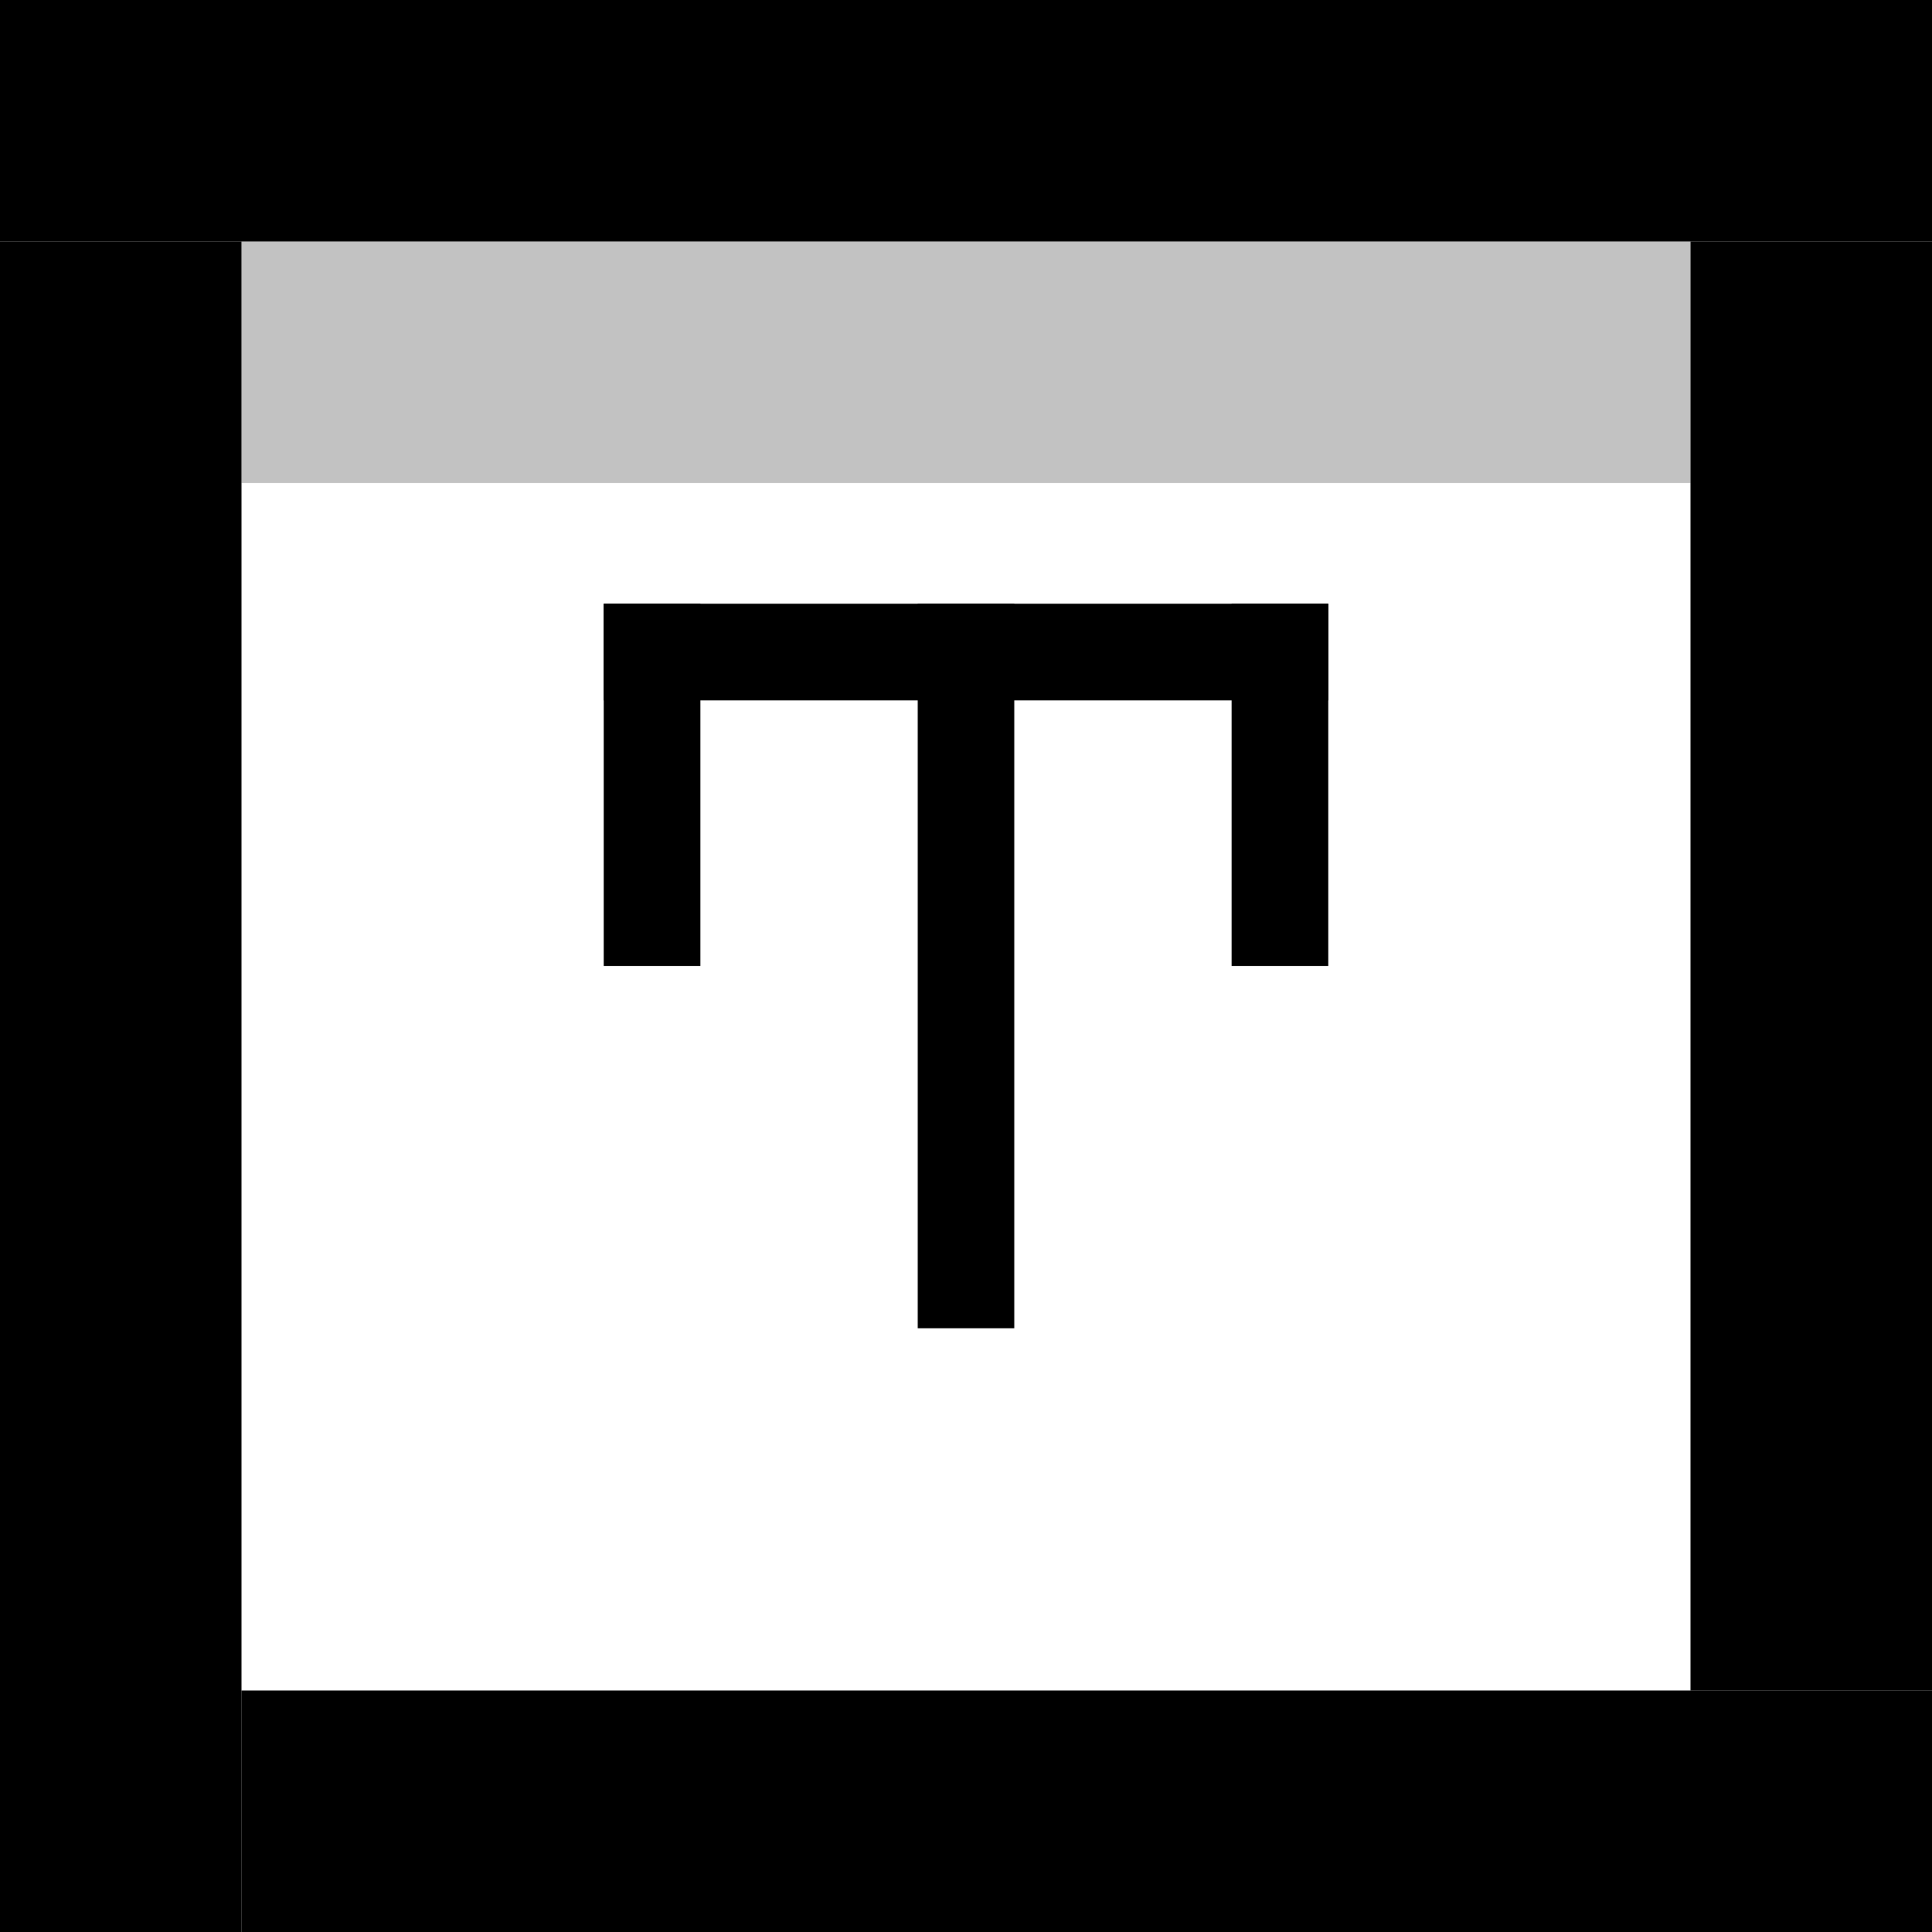
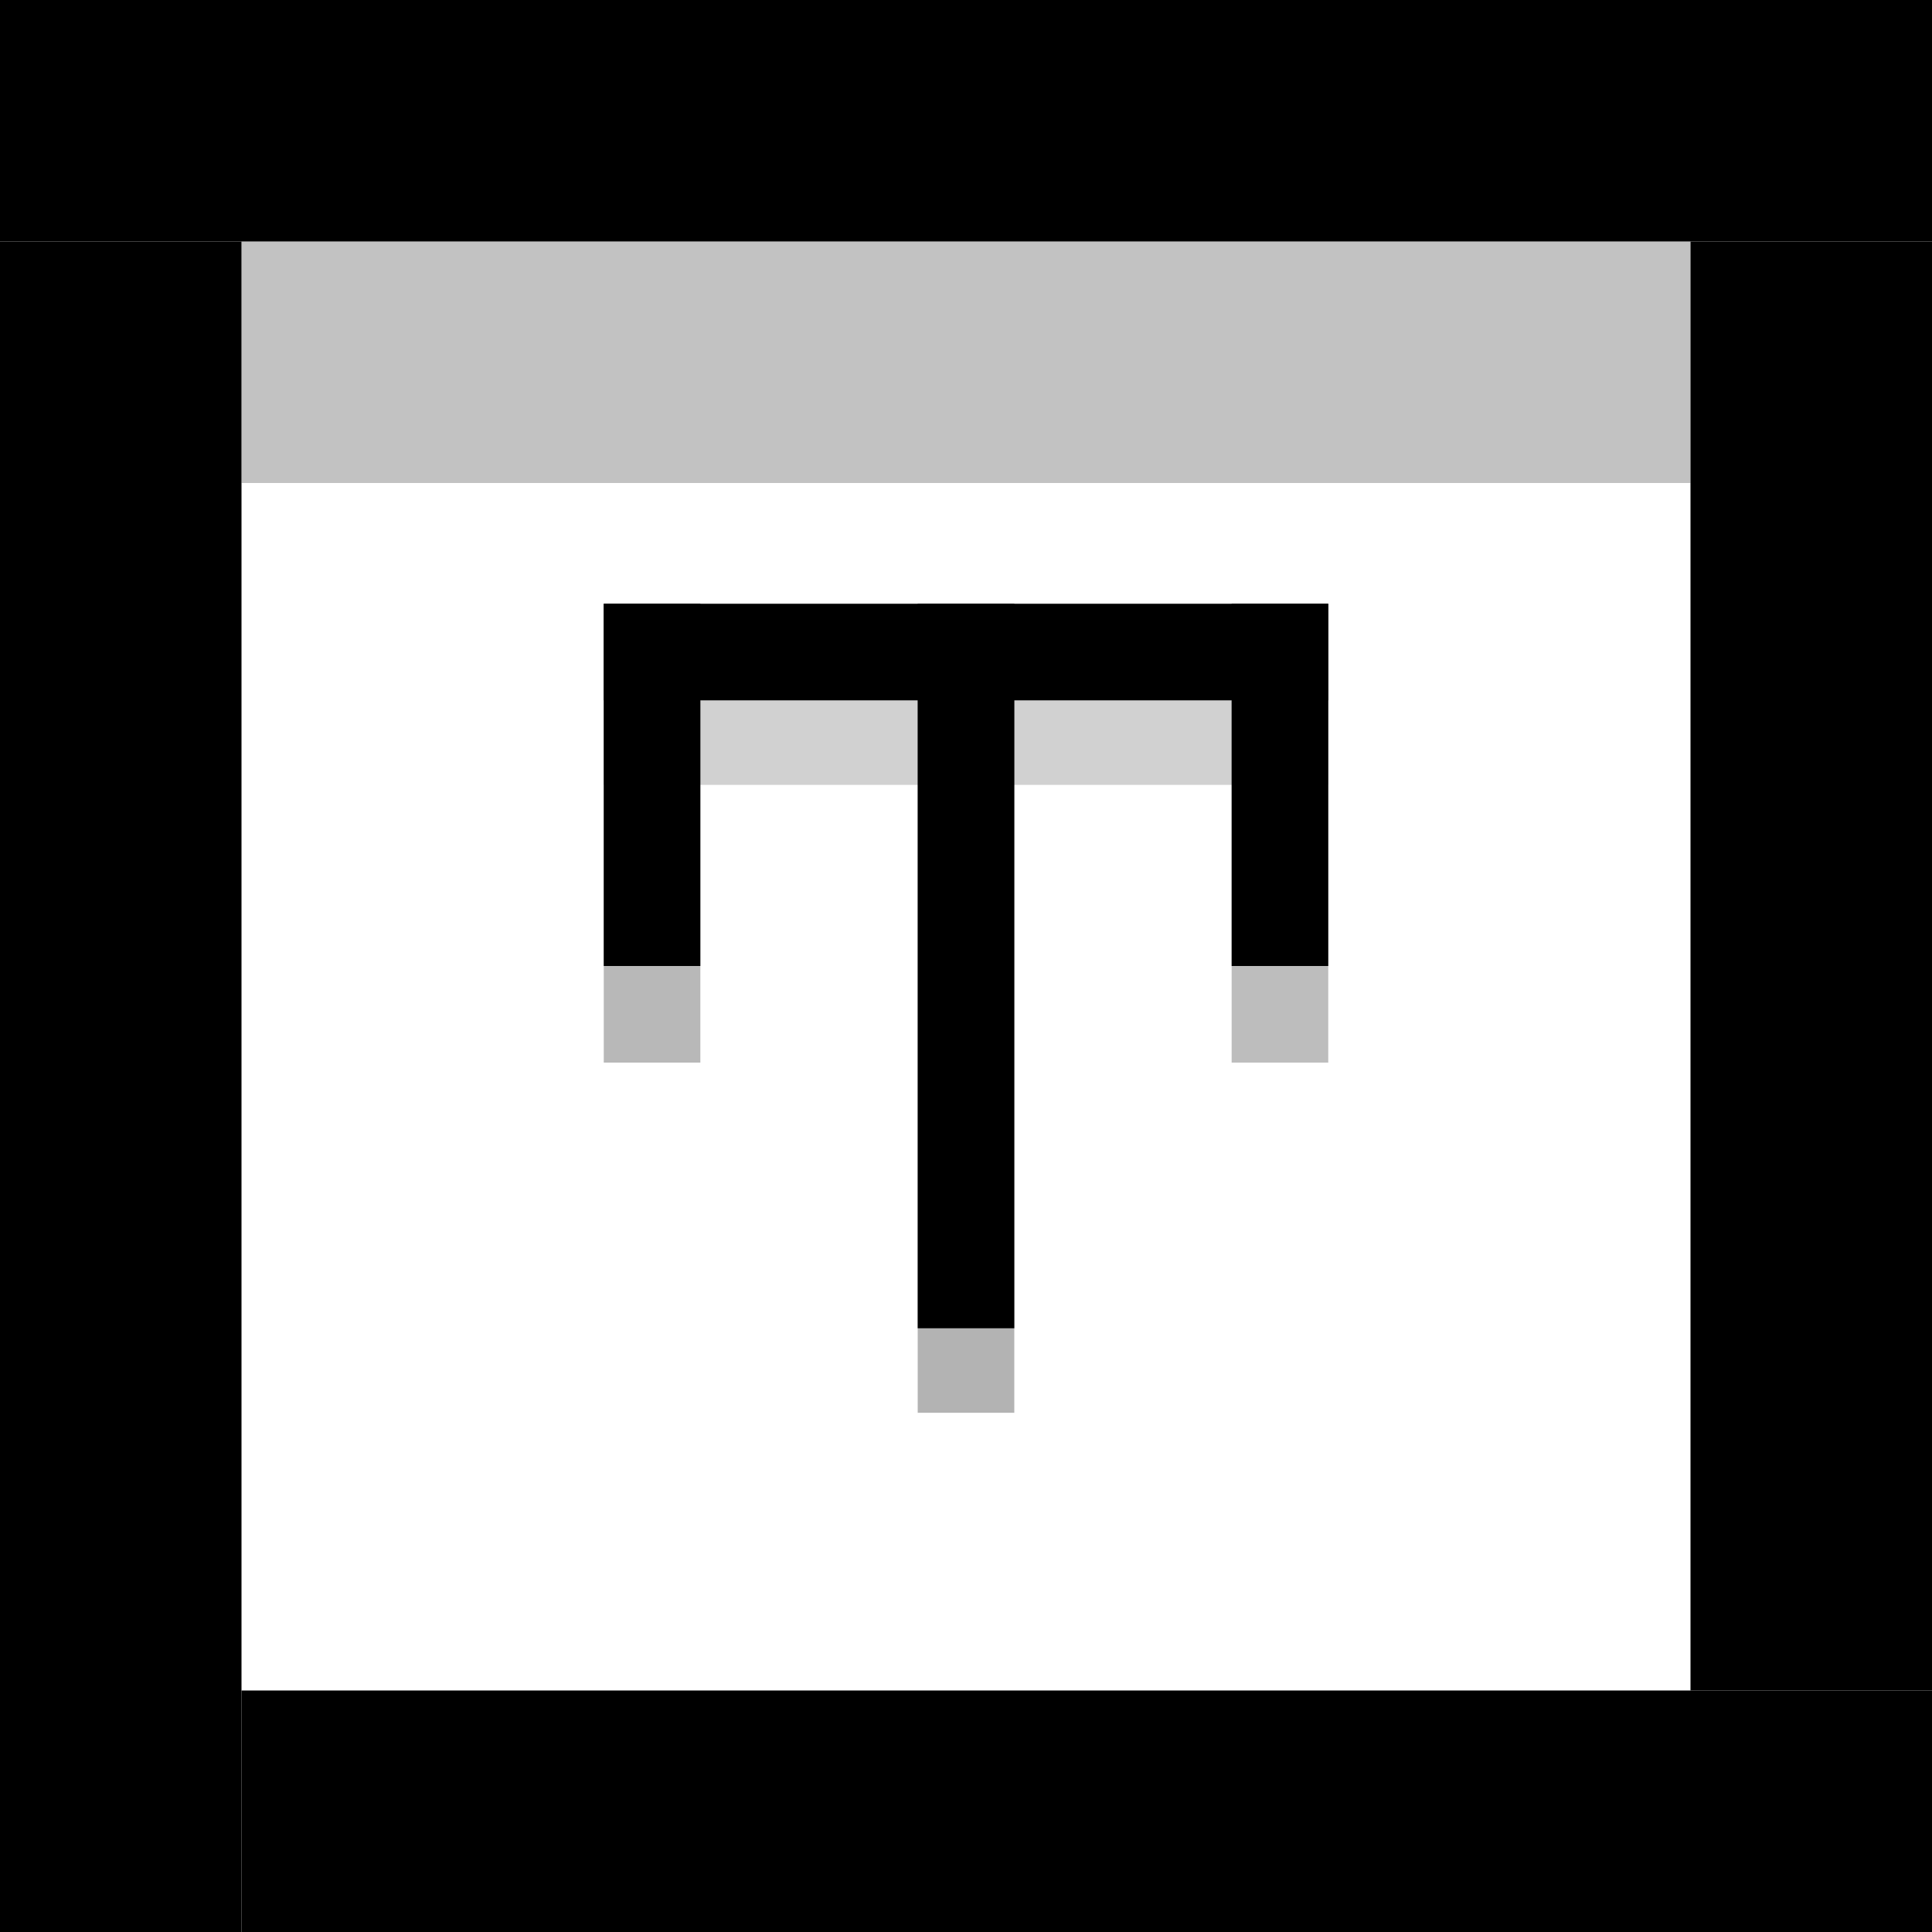
<svg xmlns="http://www.w3.org/2000/svg" style="isolation:isolate" viewBox="550 1070 80 80" width="80pt" height="80pt">
  <g>
    <rect x="550" y="1070" width="80" height="10" transform="matrix(1,0,0,1,0,0)" fill="rgb(0,0,0)" />
    <g opacity="0.24">
      <rect x="560" y="1080" width="60" height="10" transform="matrix(1,0,0,1,0,0)" fill="rgb(0,0,0)" />
    </g>
    <rect x="550" y="1080" width="10" height="70" transform="matrix(1,0,0,1,0,0)" fill="rgb(0,0,0)" />
    <rect x="560" y="1140" width="70" height="10" transform="matrix(1,0,0,1,0,0)" fill="rgb(0,0,0)" />
    <rect x="620" y="1080" width="10" height="60" transform="matrix(1,0,0,1,0,0)" fill="rgb(0,0,0)" />
    <g>
      <rect x="588" y="1095" width="4" height="30" transform="matrix(1,0,0,1,0,0)" fill="rgb(0,0,0)" />
+       <g opacity="0.3">
+         <rect x="588" y="1098.5" width="4" height="30" transform="matrix(1,0,0,1,0,0)" fill="rgb(0,0,0)" />
+       </g>
      <rect x="575" y="1095" width="4" height="15" transform="matrix(1,0,0,1,0,0)" fill="rgb(0,0,0)" />
+       <g opacity="0.28">
+         <rect x="575" y="1099" width="4" height="15" transform="matrix(1,0,0,1,0,0)" fill="rgb(0,0,0)" />
+       </g>
      <rect x="601" y="1095" width="4" height="15" transform="matrix(1,0,0,1,0,0)" fill="rgb(0,0,0)" />
+       <g opacity="0.26">
+         <rect x="601" y="1099" width="4" height="15" transform="matrix(1,0,0,1,0,0)" fill="rgb(0,0,0)" />
+       </g>
      <rect x="575" y="1095" width="30" height="4" transform="matrix(1,0,0,1,0,0)" fill="rgb(0,0,0)" />
+       <g opacity="0.18">
+         <rect x="575" y="1098.5" width="30" height="4" transform="matrix(1,0,0,1,0,0)" fill="rgb(0,0,0)" />
+       </g>
    </g>
  </g>
</svg>
